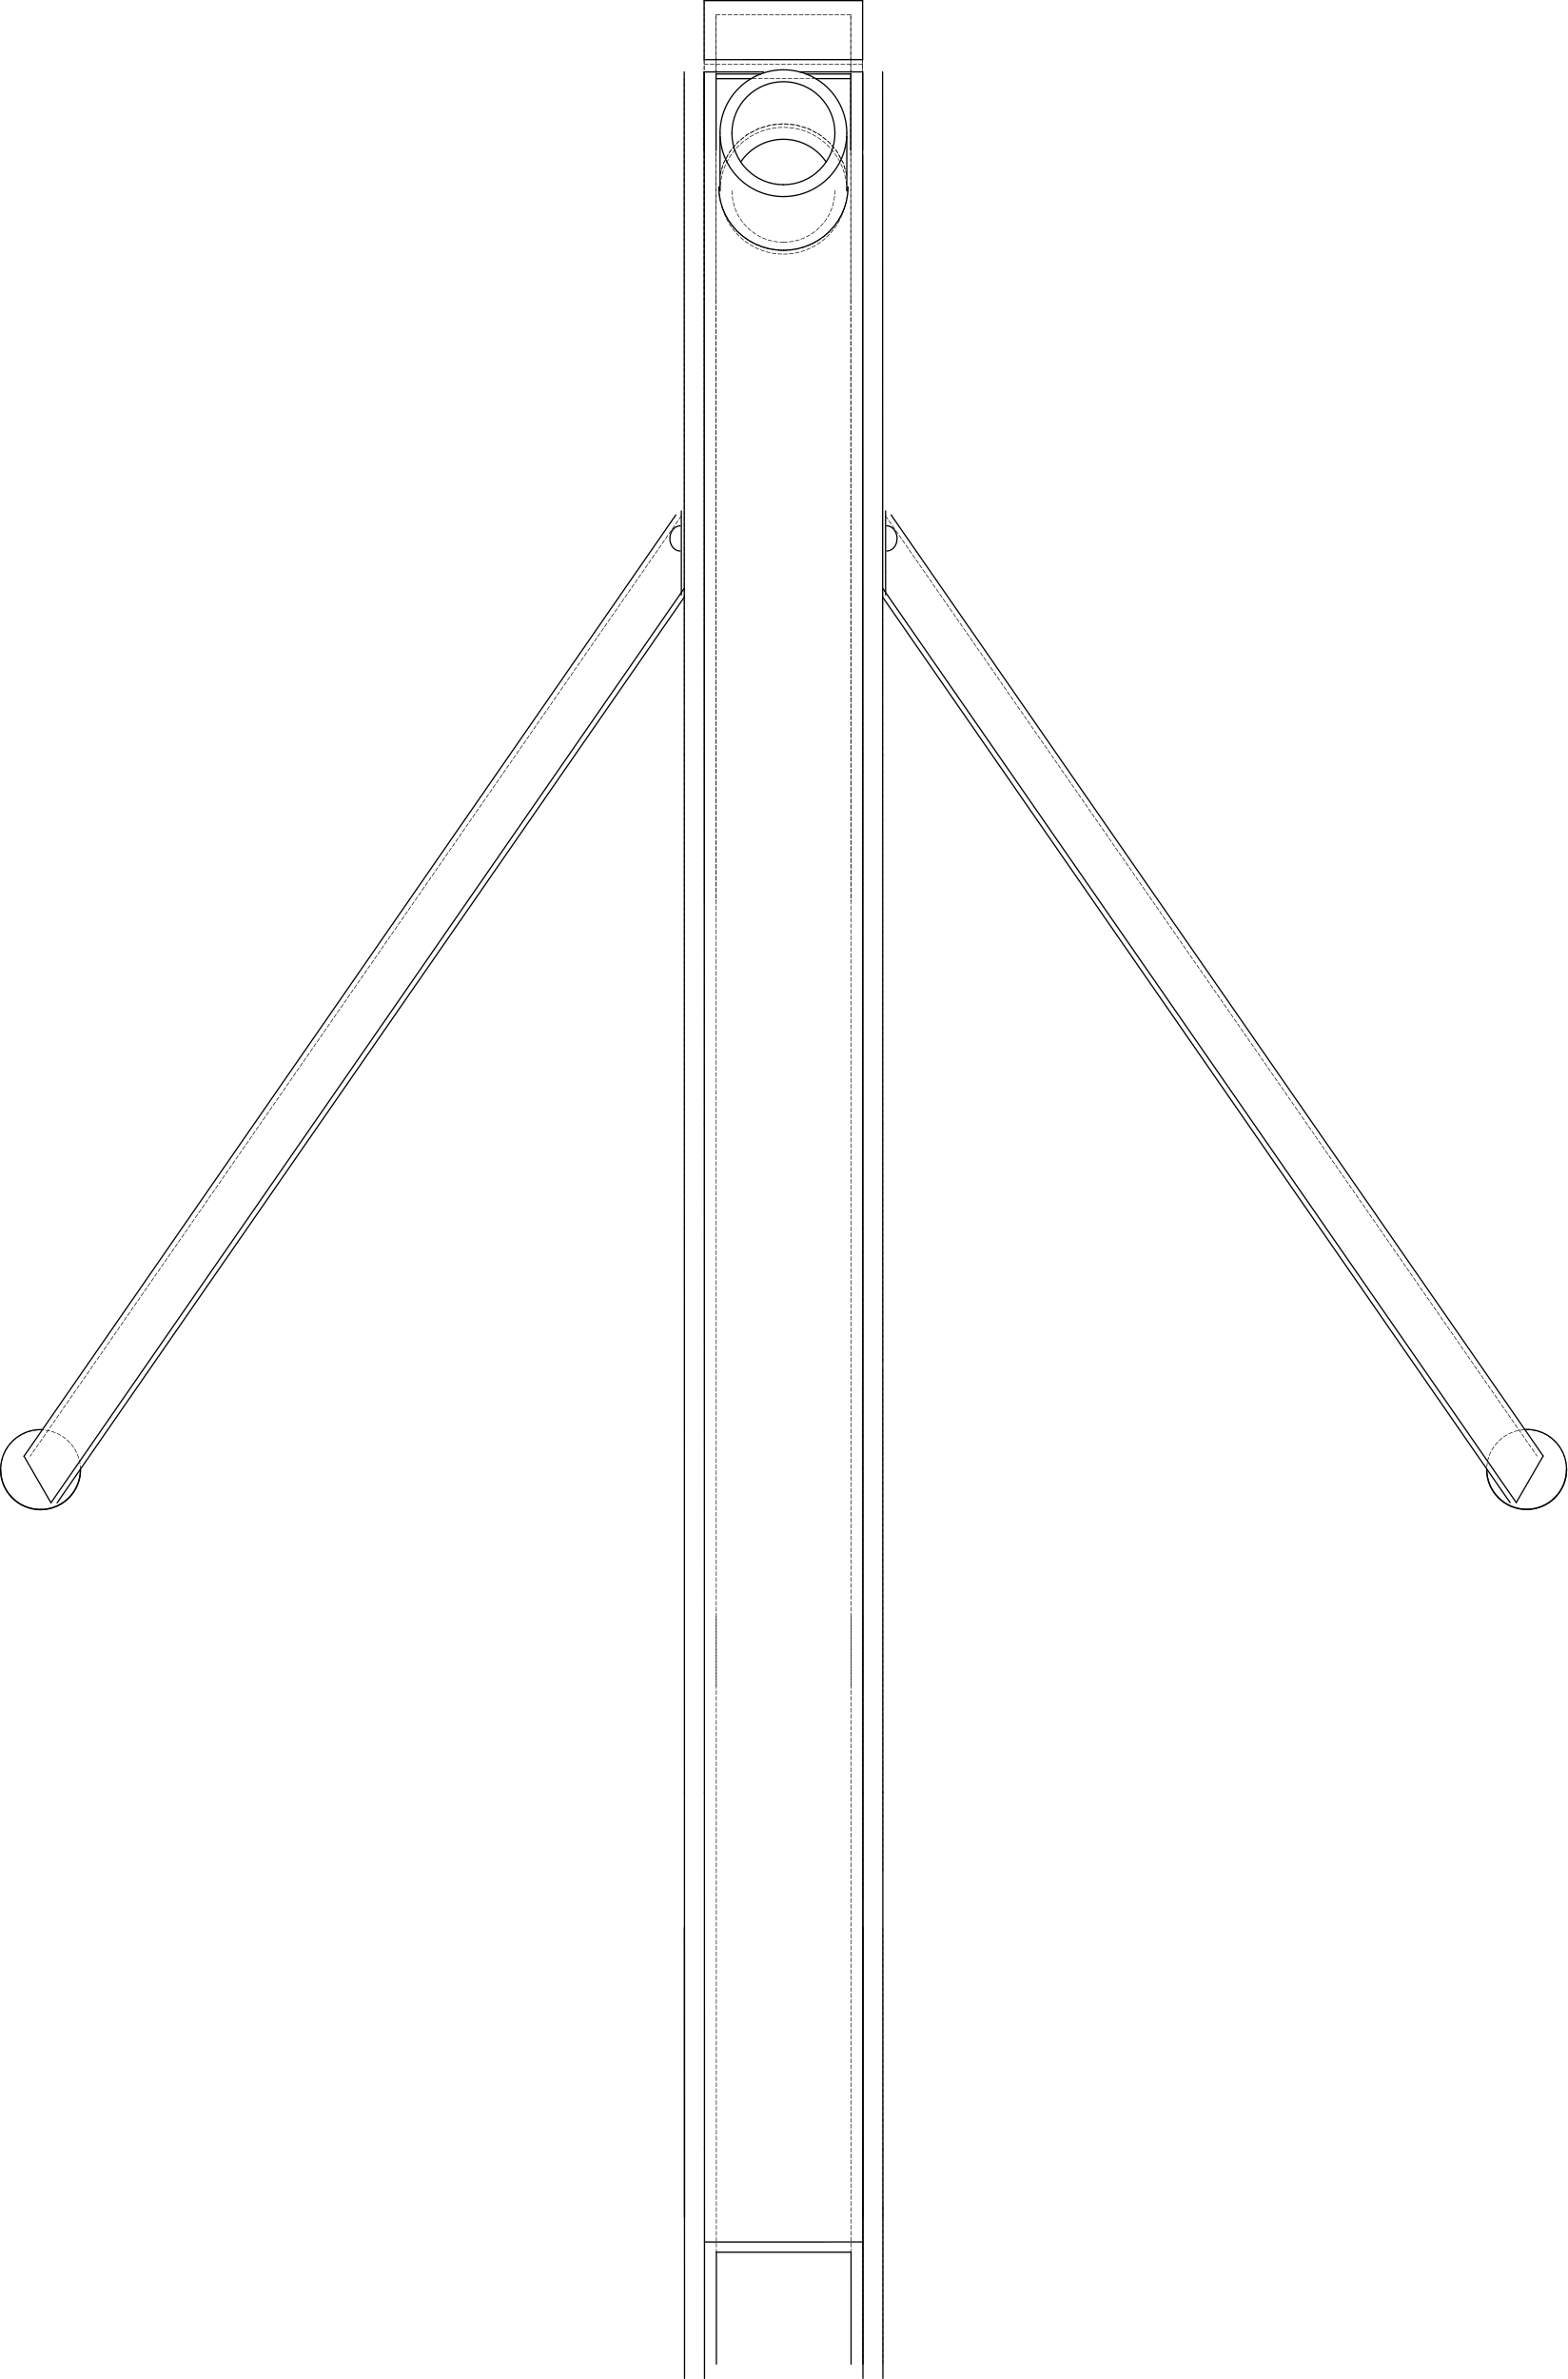
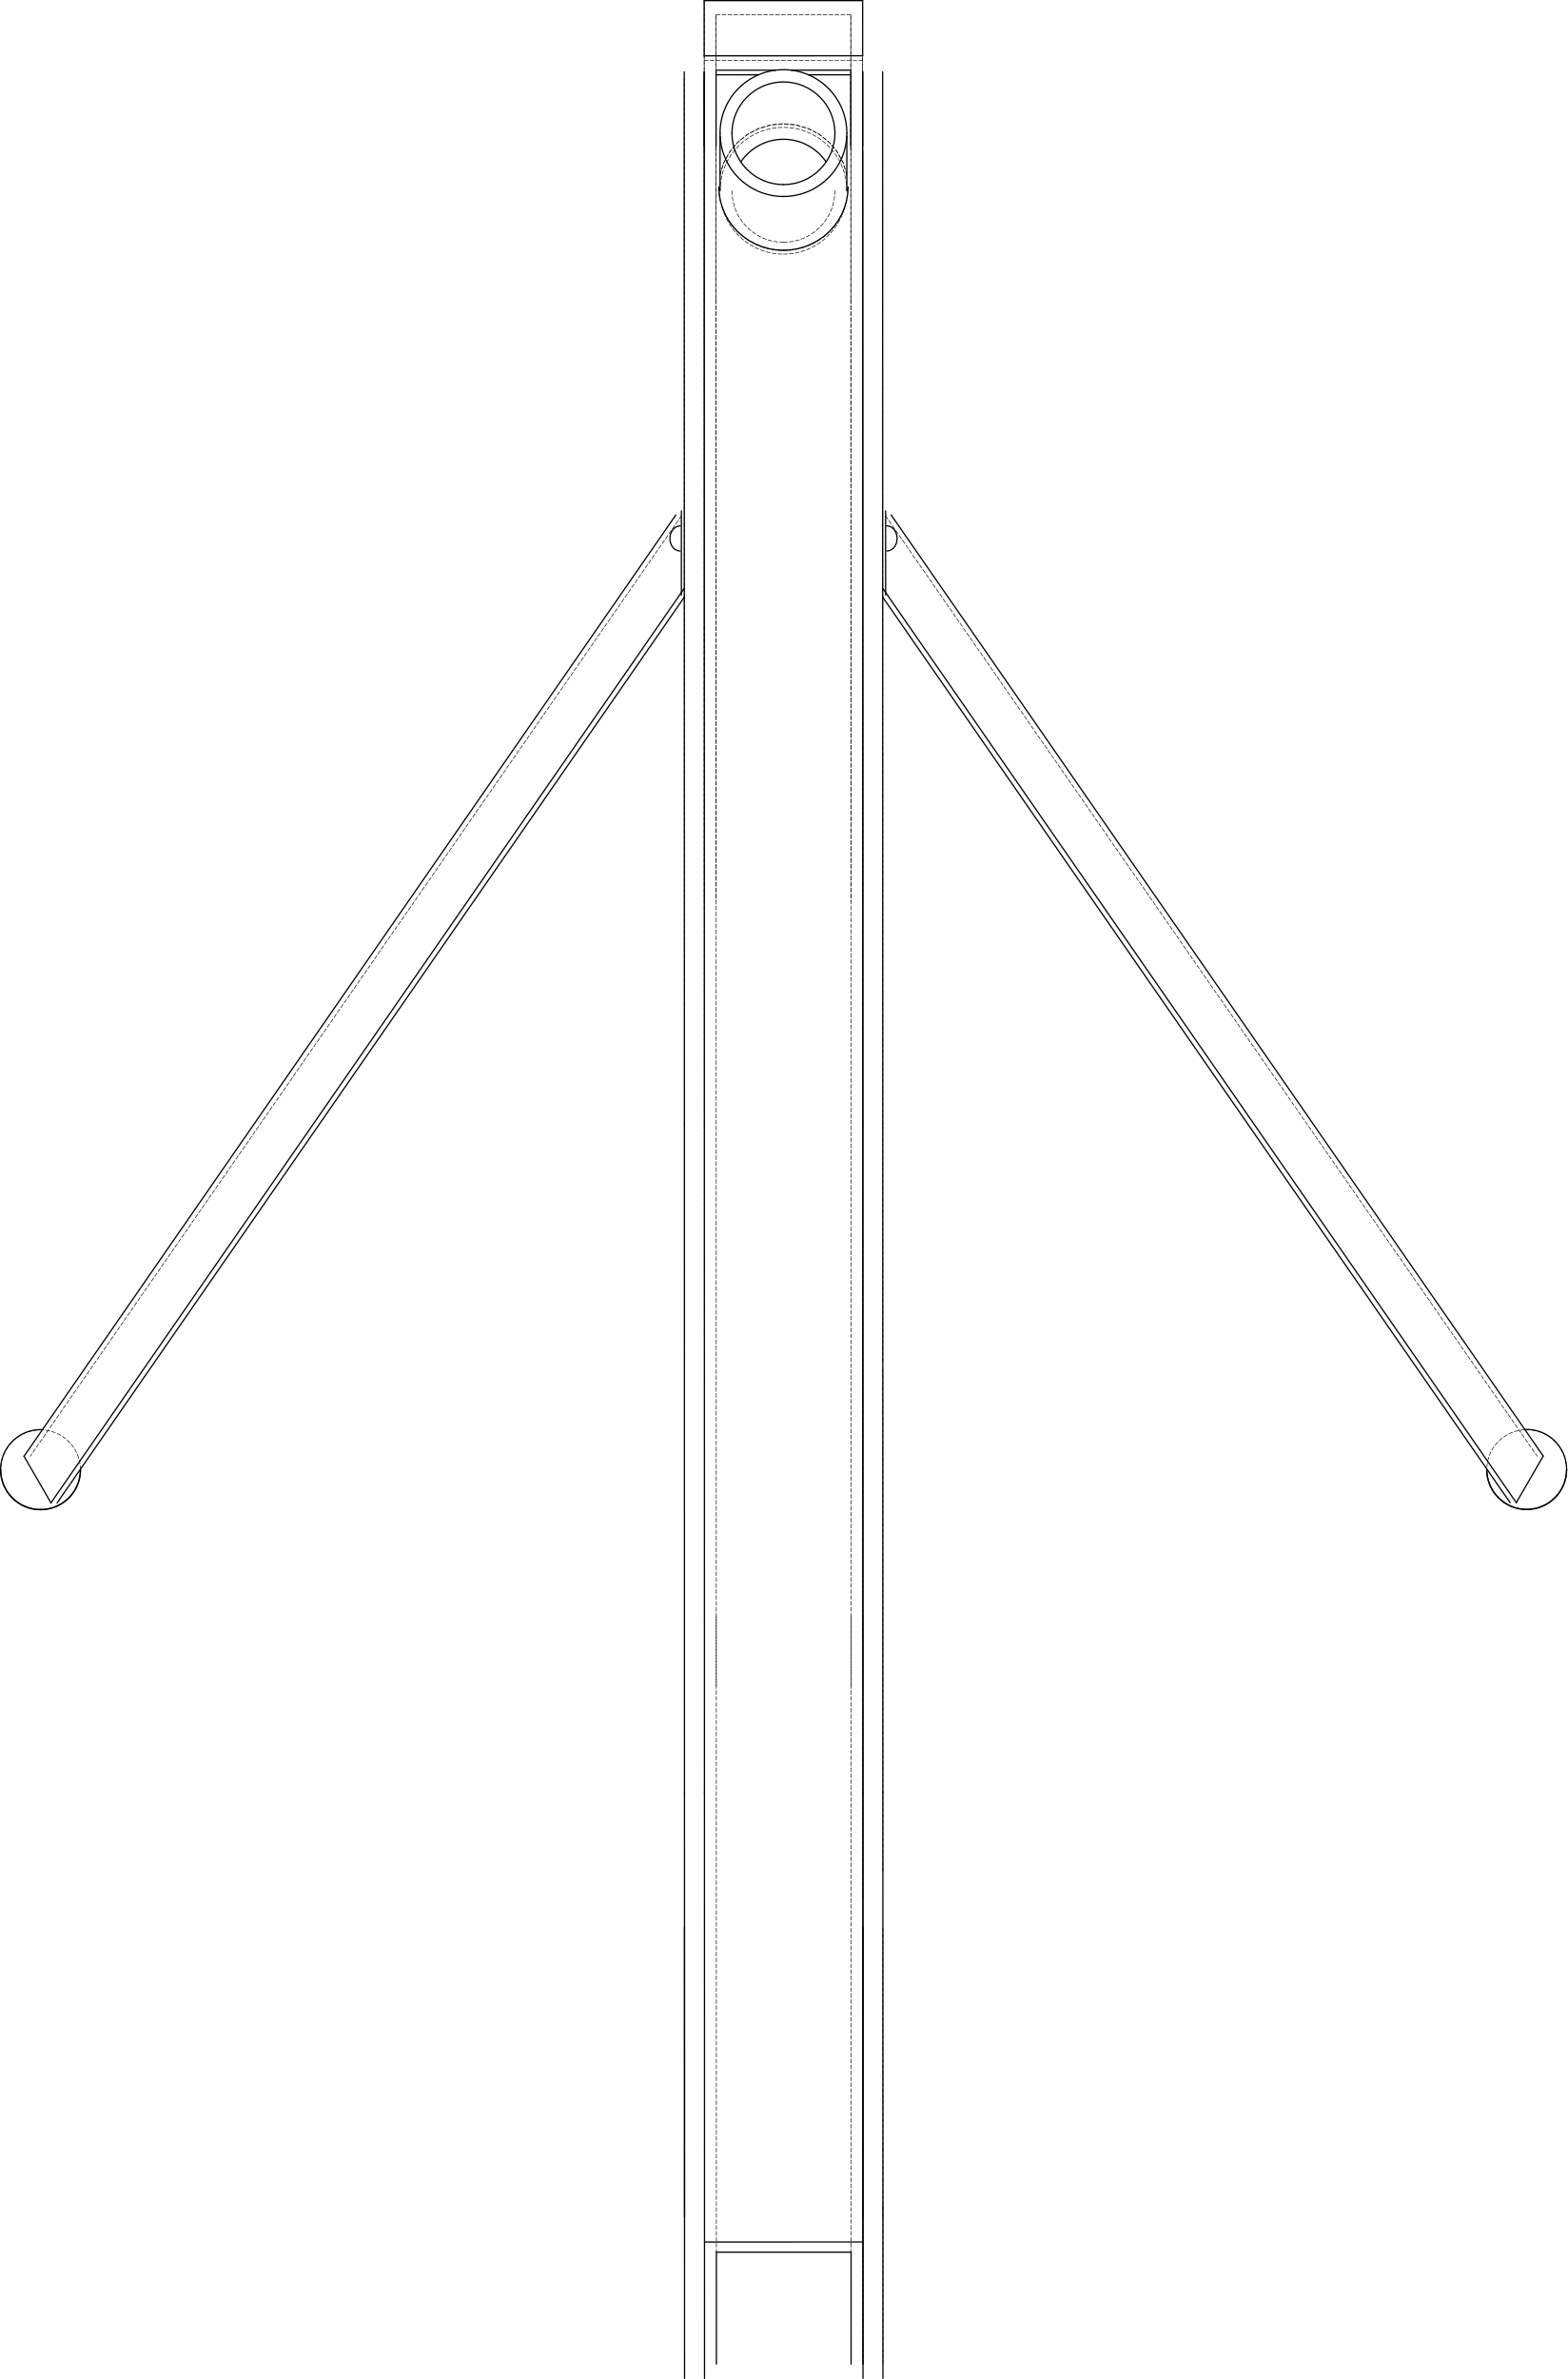
- <svg xmlns="http://www.w3.org/2000/svg" width="628.006mm" height="953.169mm" viewBox="-313.989 -334.298 628.006 953.169" version="1.1">
+ <svg xmlns="http://www.w3.org/2000/svg" width="628.006mm" height="953.137mm" viewBox="-313.989 -334.035 628.006 953.137" version="1.1">
  <g transform="scale(1,-1)" stroke-linecap="round">
    <g fill="none" stroke="rgb(0,0,0)" stroke-width="0.5" id="visible">
-       <line x1="-31.816" y1="334.039" x2="-31.813" y2="310.395" />
-       <line x1="31.684" y1="334.048" x2="-31.816" y2="334.039" />
-       <line x1="31.684" y1="334.048" x2="31.687" y2="310.404" />
-       <line x1="31.692" y1="272.289" x2="31.809" y2="-563.983" />
-       <line x1="31.809" y1="-563.983" x2="-31.691" y2="-563.991" />
-       <path d="M -0.052,234.029 L -2.952,234.188 L -5.816,234.664 L -8.607,235.452 L -11.291,236.54 L -13.834,237.917 L -16.203,239.563 L -18.369,241.459 L -20.304,243.581 L -21.985,245.902 L -23.39,248.393 L -24.502,251.022 L -25.306,253.756 L -25.793,256.562 L -25.956,259.403" />
-       <path d="M 25.844,259.403 L 25.681,256.563 L 25.195,253.757 L 24.391,251.023 L 23.28,248.395 L 21.875,245.904 L 20.195,243.584 L 18.26,241.462 L 16.094,239.566 L 13.726,237.919 L 11.184,236.543 L 8.501,235.453 L 5.71,234.665 L 2.847,234.188 L -0.052,234.029" />
-       <line x1="27.053" y1="-612.889" x2="27.047" y2="-568.054" />
-       <line x1="-26.928" y1="-568.061" x2="27.047" y2="-568.054" />
-       <line x1="-26.922" y1="-612.896" x2="-26.928" y2="-568.061" />
-       <line x1="31.815" y1="-612.888" x2="31.809" y2="-563.983" />
-       <path d="M -0.052,255.539 A 25.4,25.398 9.610874295865492e-19 0,1 25.344,280.937" />
-       <path d="M 25.344,280.937 A 25.4,25.398 9.610874295865492e-19 1,1 -25.456,280.937" />
-       <path d="M -25.456,280.937 A 25.4,25.398 9.610874295865492e-19 0,1 -0.052,255.539" />
-       <path d="M -0.053,260.301 A 20.637,20.636 9.610874295865492e-19 0,1 20.582,280.937" />
-       <path d="M 20.582,280.937 A 20.637,20.636 9.610874295865492e-19 1,1 -20.693,280.937" />
-       <path d="M -20.693,280.937 A 20.637,20.636 9.610874295865492e-19 0,1 -0.053,260.301" />
-       <path d="M 17.056,269.4 A 20.637,20.636 9.610874295865492e-19 0,1 -17.167,269.4" />
-       <path d="M -31.809,305.477 C -31.803,261.603 -31.787,142.83 -31.772,31.628" />
-       <path d="M -39.809,305.476 C -39.803,261.602 -39.787,142.829 -39.772,31.627" />
-       <path d="M -39.772,31.627 C -39.757,-79.575 -39.754,-102.538 -39.752,-116.031" />
-       <path d="M -39.752,-116.031 C -39.75,-129.524 -39.747,-156.25 -39.74,-203.85 C -39.734,-251.45 -39.723,-329.643 -39.716,-383.89" />
-       <path d="M -39.716,-383.89 C -39.708,-438.138 -39.703,-480.869 -39.696,-526.558" />
-       <path d="M -39.696,-526.558 C -39.691,-565.21 -39.684,-618.621 -39.684,-618.621" />
-       <path d="M -39.693,-554.078 C -39.693,-554.078 -39.693,-548.124 -39.695,-538.895 C -39.697,-524.857 -39.704,-468.134 -39.709,-438.024" />
-       <path d="M -31.696,-526.557 C -31.691,-565.209 -31.684,-618.62 -31.684,-618.62" />
-       <path d="M -31.716,-383.889 C -31.708,-438.137 -31.703,-480.868 -31.696,-526.557" />
-       <path d="M -31.752,-116.029 C -31.75,-129.522 -31.747,-156.249 -31.74,-203.849 C -31.734,-251.449 -31.723,-329.642 -31.716,-383.889" />
-       <path d="M -31.772,31.628 C -31.757,-79.574 -31.754,-102.536 -31.752,-116.029" />
-       <path d="M 39.691,305.487 C 39.697,261.613 39.713,142.839 39.728,31.638" />
-       <path d="M 31.691,305.486 C 31.697,261.612 31.713,142.838 31.728,31.637" />
-       <path d="M 31.728,31.637 C 31.743,-79.565 31.746,-102.528 31.748,-116.021" />
-       <path d="M 31.748,-116.021 C 31.75,-129.514 31.753,-156.241 31.76,-203.84 C 31.766,-251.44 31.777,-329.633 31.784,-383.88" />
-       <path d="M 31.784,-383.88 C 31.792,-438.128 31.797,-480.86 31.804,-526.548" />
-       <path d="M 31.804,-526.548 C 31.809,-565.2 31.816,-618.611 31.816,-618.611" />
-       <path d="M 31.807,-554.068 C 31.807,-554.068 31.807,-548.114 31.805,-538.885 C 31.803,-524.847 31.796,-468.125 31.791,-438.014" />
-       <path d="M 39.804,-526.547 C 39.809,-565.199 39.816,-618.61 39.816,-618.61" />
-       <path d="M 39.784,-383.879 C 39.792,-438.127 39.797,-480.859 39.804,-526.547" />
-       <path d="M 39.748,-116.02 C 39.75,-129.513 39.753,-156.24 39.76,-203.839 C 39.766,-251.439 39.777,-329.632 39.784,-383.879" />
-       <path d="M 39.728,31.638 C 39.743,-79.564 39.746,-102.527 39.748,-116.02" />
-       <line x1="43.109" y1="127.976" x2="304.395" y2="-249.066" />
-       <path d="M 40.89,107.61 A 11.0,1.8927092789307454e-05 90.008 0,1 40.887,129.587" />
-       <line x1="39.72" y1="95.049" x2="291.141" y2="-267.758" />
-       <line x1="304.395" y1="-249.066" x2="293.597" y2="-267.733" />
-       <path d="M 41.3,123.637 L 42.222,123.511 L 43.1,123.137 L 43.891,122.536 L 44.554,121.736 L 45.057,120.779 L 45.374,119.711 L 45.49,118.588 L 45.398,117.464 L 45.103,116.396 L 44.62,115.439 L 43.974,114.639 L 43.196,114.037 L 42.325,113.664 L 41.406,113.537" />
-       <line x1="39.719" y1="98.62" x2="293.597" y2="-267.733" />
-       <line x1="-43.184" y1="127.964" x2="-304.368" y2="-249.149" />
-       <path d="M -40.96,107.599 A 11.001,1.8928074513142634e-05 90.008 0,1 -40.963,129.576" />
-       <path d="M -41.374,123.626 L -42.296,123.499 L -43.174,123.125 L -43.965,122.524 L -44.628,121.724 L -45.13,120.766 L -45.447,119.699 L -45.562,118.575 L -45.47,117.452 L -45.175,116.384 L -44.692,115.427 L -44.045,114.627 L -43.267,114.026 L -42.397,113.652 L -41.477,113.526" />
-       <line x1="-39.781" y1="98.617" x2="-293.565" y2="-267.813" />
-       <line x1="-304.368" y1="-249.149" x2="-293.565" y2="-267.813" />
-       <line x1="-39.781" y1="95.046" x2="-291.109" y2="-267.838" />
-       <path d="M 297.769,-270.398 A 16.0,15.999 9.610874295865492e-19 0,1 313.767,-254.399" />
-       <path d="M 313.767,-254.399 A 16.0,15.999 9.610874295865492e-19 0,1 297.015,-238.418" />
-       <path d="M 281.767,-254.399 A 16.0,15.999 9.610874295865492e-19 0,1 297.769,-270.398" />
-       <path d="M 297.769,-270.499 A 16.0,15.999 9.610874295865492e-19 0,1 313.767,-254.5" />
-       <path d="M 281.767,-254.5 A 16.0,15.999 9.610874295865492e-19 0,1 297.769,-270.499" />
-       <path d="M -297.737,-270.479 A 16.0,15.999 9.610874295865492e-19 0,1 -281.739,-254.48" />
-       <path d="M -296.992,-238.499 A 16.0,15.999 9.610874295865492e-19 0,1 -313.739,-254.48" />
-       <path d="M -313.739,-254.48 A 16.0,15.999 9.610874295865492e-19 0,1 -297.737,-270.479" />
-       <path d="M -297.737,-270.58 A 16.0,15.999 9.610874295865492e-19 0,1 -281.739,-254.581" />
-       <path d="M -313.739,-254.581 A 16.0,15.999 9.610874295865492e-19 0,1 -297.737,-270.58" />
-       <line x1="-31.81" y1="310.395" x2="31.69" y2="310.404" />
-       <path d="M -31.805,274.183 C -31.806,280.144 -31.807,285.958 -31.807,291.53 C -31.808,296.41 -31.809,301.11 -31.809,305.477" />
-       <line x1="6.47" y1="305.482" x2="31.691" y2="305.486" />
-       <line x1="-8.059" y1="305.48" x2="-31.809" y2="305.477" />
-       <path d="M 31.695,274.191 C 31.694,280.153 31.693,285.967 31.693,291.539 C 31.692,296.419 31.691,301.119 31.691,305.486" />
-       <line x1="26.931" y1="302.794" x2="12.884" y2="302.792" />
-       <line x1="-13.002" y1="302.788" x2="-27.049" y2="302.786" />
-       <path d="M -27.049,304.647 L -9.155,304.649" />
-       <path d="M -27.045,274.183 C -27.046,279.962 -27.047,285.601 -27.047,291.016 C -27.048,295.773 -27.049,300.361 -27.049,304.647" />
-       <path d="M 26.931,304.654 L 9.037,304.652" />
-       <path d="M 26.935,274.191 C 26.934,279.969 26.933,285.608 26.933,291.024 C 26.932,295.78 26.931,300.368 26.931,304.654" />
-       <line x1="25.344" y1="257.864" x2="25.344" y2="279.621" />
-       <line x1="-25.456" y1="257.864" x2="-25.456" y2="279.621" />
+       <line x1="-31.816" y1="333.776" x2="-31.813" y2="311.671" />
+       <line x1="31.684" y1="333.785" x2="-31.816" y2="333.776" />
+       <line x1="31.684" y1="333.785" x2="31.687" y2="311.68" />
+       <line x1="31.692" y1="273.55" x2="31.809" y2="-564.214" />
+       <line x1="31.809" y1="-564.214" x2="-31.691" y2="-564.222" />
+       <path d="M -0.052,233.769 L -2.952,233.928 L -5.816,234.404 L -8.607,235.192 L -11.291,236.281 L -13.833,237.657 L -16.202,239.303 L -18.368,241.199 L -20.304,243.321 L -21.985,245.642 L -23.39,248.132 L -24.502,250.761 L -25.306,253.496 L -25.793,256.301 L -25.956,259.143" />
+       <path d="M 25.844,259.143 L 25.682,256.302 L 25.195,253.497 L 24.391,250.763 L 23.28,248.134 L 21.875,245.644 L 20.195,243.324 L 18.26,241.202 L 16.094,239.306 L 13.726,237.659 L 11.184,236.283 L 8.501,235.194 L 5.711,234.406 L 2.847,233.929 L -0.052,233.769" />
+       <line x1="27.053" y1="-613.12" x2="27.047" y2="-568.285" />
+       <line x1="-26.928" y1="-568.292" x2="27.047" y2="-568.285" />
+       <line x1="-26.922" y1="-613.128" x2="-26.928" y2="-568.292" />
+       <line x1="31.815" y1="-613.12" x2="31.809" y2="-564.214" />
+       <path d="M -0.052,255.316 A 25.4,25.398 -9.59420537054446e-19 0,1 25.344,280.714" />
+       <path d="M 25.344,280.714 A 25.4,25.398 -9.59420537054446e-19 0,1 -25.456,280.714" />
+       <path d="M -25.456,280.714 A 25.4,25.398 -9.59420537054446e-19 0,1 -0.052,255.316" />
+       <path d="M -0.053,260.078 A 20.637,20.636 -9.59420537054446e-19 0,1 20.582,280.714" />
+       <path d="M 20.582,280.714 A 20.638,20.636 -9.59420537054446e-19 0,1 -20.693,280.714" />
+       <path d="M -20.693,280.714 A 20.637,20.636 -9.59420537054446e-19 0,1 -0.053,260.078" />
+       <path d="M 17.042,269.157 A 20.637,20.636 -9.59420537054446e-19 0,1 -17.153,269.157" />
+       <path d="M -31.809,305.252 C -31.803,261.38 -31.787,142.607 -31.772,31.406" />
+       <path d="M -39.809,305.251 C -39.803,261.379 -39.787,142.606 -39.772,31.404" />
+       <path d="M -39.772,31.404 C -39.757,-79.798 -39.754,-102.764 -39.752,-116.258" />
+       <path d="M -39.752,-116.258 C -39.75,-129.752 -39.747,-156.48 -39.74,-204.081 C -39.734,-251.682 -39.723,-329.876 -39.716,-384.122" />
+       <path d="M -39.716,-384.122 C -39.709,-438.37 -39.703,-481.1 -39.696,-526.788" />
+       <path d="M -39.696,-526.788 C -39.691,-565.44 -39.684,-618.852 -39.684,-618.852" />
+       <path d="M -39.693,-554.309 C -39.693,-554.309 -39.694,-548.355 -39.695,-539.126 C -39.697,-525.088 -39.705,-468.367 -39.709,-438.257" />
+       <path d="M -31.696,-526.787 C -31.691,-565.439 -31.684,-618.851 -31.684,-618.851" />
+       <path d="M -31.716,-384.121 C -31.709,-438.369 -31.703,-481.099 -31.696,-526.787" />
+       <path d="M -31.752,-116.257 C -31.75,-129.751 -31.747,-156.479 -31.74,-204.08 C -31.734,-251.681 -31.723,-329.875 -31.716,-384.121" />
+       <path d="M -31.772,31.406 C -31.757,-79.797 -31.754,-102.763 -31.752,-116.257" />
+       <path d="M 39.691,305.262 C 39.697,261.389 39.713,142.617 39.728,31.415" />
+       <path d="M 31.691,305.261 C 31.697,261.388 31.713,142.616 31.728,31.414" />
+       <path d="M 31.728,31.414 C 31.743,-79.788 31.746,-102.755 31.748,-116.248" />
+       <path d="M 31.748,-116.248 C 31.75,-129.742 31.753,-156.471 31.76,-204.072 C 31.766,-251.673 31.777,-329.866 31.784,-384.112" />
+       <path d="M 31.784,-384.112 C 31.791,-438.36 31.797,-481.09 31.804,-526.778" />
+       <path d="M 31.804,-526.778 C 31.809,-565.43 31.816,-618.843 31.816,-618.843" />
+       <path d="M 31.807,-554.299 C 31.807,-554.299 31.806,-548.345 31.805,-539.116 C 31.803,-525.078 31.795,-468.357 31.791,-438.247" />
+       <path d="M 39.804,-526.777 C 39.809,-565.429 39.816,-618.841 39.816,-618.841" />
+       <path d="M 39.784,-384.111 C 39.791,-438.359 39.797,-481.089 39.804,-526.777" />
+       <path d="M 39.748,-116.247 C 39.75,-129.741 39.753,-156.469 39.76,-204.071 C 39.766,-251.672 39.777,-329.865 39.784,-384.111" />
+       <path d="M 39.728,31.415 C 39.743,-79.787 39.746,-102.754 39.748,-116.247" />
+       <line x1="43.109" y1="127.72" x2="304.394" y2="-249.329" />
+       <path d="M 40.89,107.354 A 11.0,1.8911058868413215e-05 90.008 0,1 40.887,129.331" />
+       <line x1="39.72" y1="94.793" x2="291.141" y2="-268.021" />
+       <line x1="304.394" y1="-249.329" x2="293.597" y2="-267.996" />
+       <path d="M 41.3,123.381 L 42.222,123.254 L 43.1,122.881 L 43.891,122.28 L 44.554,121.48 L 45.057,120.523 L 45.374,119.455 L 45.49,118.331 L 45.398,117.208 L 45.103,116.14 L 44.62,115.183 L 43.974,114.383 L 43.196,113.781 L 42.326,113.408 L 41.406,113.281" />
+       <line x1="39.719" y1="98.364" x2="293.597" y2="-267.996" />
+       <line x1="-43.184" y1="127.708" x2="-304.368" y2="-249.412" />
+       <path d="M -40.96,107.342 A 11.0,1.8911058868413215e-05 90.008 0,1 -40.963,129.32" />
+       <path d="M -41.374,123.37 L -42.296,123.243 L -43.174,122.869 L -43.964,122.268 L -44.628,121.468 L -45.13,120.51 L -45.447,119.443 L -45.562,118.319 L -45.47,117.195 L -45.175,116.128 L -44.692,115.171 L -44.045,114.371 L -43.267,113.77 L -42.397,113.396 L -41.477,113.27" />
+       <line x1="-39.781" y1="98.361" x2="-293.565" y2="-268.075" />
+       <line x1="-304.368" y1="-249.412" x2="-293.565" y2="-268.075" />
+       <line x1="-39.781" y1="94.789" x2="-291.109" y2="-268.1" />
+       <path d="M 297.769,-270.661 A 16.0,15.999 -9.59420537054446e-19 0,1 313.767,-254.662" />
+       <path d="M 313.767,-254.662 A 16.0,15.999 -9.59420537054446e-19 0,1 297.016,-238.681" />
+       <path d="M 281.767,-254.662 A 16.0,15.999 -9.59420537054446e-19 0,1 297.769,-270.661" />
+       <path d="M 297.769,-270.762 A 16.0,15.999 -9.59420537054446e-19 0,1 313.767,-254.763" />
+       <path d="M 281.767,-254.763 A 16.0,15.999 -9.59420537054446e-19 0,1 297.769,-270.762" />
+       <path d="M -297.737,-270.742 A 16.0,15.999 -9.59420537054446e-19 0,1 -281.739,-254.743" />
+       <path d="M -296.992,-238.762 A 16.0,15.999 -9.59420537054446e-19 0,1 -313.739,-254.743" />
+       <path d="M -313.739,-254.743 A 16.0,15.999 -9.59420537054446e-19 0,1 -297.737,-270.742" />
+       <path d="M -297.737,-270.843 A 16.0,15.999 -9.59420537054446e-19 0,1 -281.739,-254.844" />
+       <path d="M -313.739,-254.844 A 16.0,15.999 -9.59420537054446e-19 0,1 -297.737,-270.843" />
+       <line x1="-31.81" y1="311.671" x2="31.69" y2="311.68" />
+       <path d="M -31.805,275.447 C -31.806,281.069 -31.807,286.554 -31.807,291.817 C -31.808,296.513 -31.809,301.039 -31.809,305.252" />
+       <line x1="26.931" y1="305.919" x2="3.089" y2="305.916" />
+       <line x1="-3.207" y1="305.915" x2="-27.049" y2="305.912" />
+       <path d="M 31.695,275.456 C 31.694,281.078 31.693,286.562 31.693,291.825 C 31.692,296.522 31.691,301.047 31.691,305.261" />
+       <line x1="26.931" y1="304.066" x2="9.936" y2="304.064" />
+       <line x1="-10.054" y1="304.061" x2="-27.049" y2="304.059" />
+       <path d="M -27.045,275.448 C -27.046,281.07 -27.047,286.554 -27.047,291.817 C -27.048,296.514 -27.049,301.039 -27.049,305.253" />
+       <path d="M 26.935,275.455 C 26.934,281.077 26.933,286.562 26.933,291.825 C 26.932,296.521 26.931,301.047 26.931,305.26" />
+       <line x1="25.344" y1="257.601" x2="25.344" y2="279.396" />
+       <line x1="-25.456" y1="257.601" x2="-25.456" y2="279.396" />
    </g>
    <g fill="none" stroke="rgb(0,0,0)" stroke-width="0.25" id="hidden" stroke-dasharray="1.587 0.794">
-       <line x1="-31.816" y1="334.039" x2="-31.8" y2="214.244" />
-       <line x1="-31.813" y1="310.395" x2="-31.691" y2="-563.991" />
-       <line x1="-31.8" y1="214.244" x2="-31.766" y2="-26.683" />
-       <line x1="-31.691" y1="-563.991" x2="-31.685" y2="-612.897" />
-       <line x1="-31.723" y1="-341.085" x2="-31.726" y2="-313.364" />
-       <line x1="31.7" y1="214.252" x2="31.684" y2="334.048" />
-       <line x1="26.938" y1="214.252" x2="26.922" y2="328.432" />
-       <line x1="-27.053" y1="328.425" x2="26.922" y2="328.432" />
-       <line x1="-27.037" y1="214.244" x2="-27.053" y2="328.425" />
-       <line x1="31.687" y1="310.404" x2="31.692" y2="272.289" />
-       <path d="M -25.456,264.365 L -23.98,269.123 L -21.586,273.508 L -18.365,277.351 L -14.441,280.504 L -9.964,282.848 L -5.107,284.291 L -0.056,284.778 L 4.995,284.291 L 9.853,282.848 L 14.329,280.504 L 18.253,277.351 L 21.475,273.508 L 23.869,269.123 L 25.344,264.365" />
-       <line x1="-27.037" y1="214.244" x2="-27.004" y2="-26.682" />
-       <line x1="-26.964" y1="-313.364" x2="-26.96" y2="-341.084" />
-       <line x1="31.7" y1="214.252" x2="31.734" y2="-26.674" />
-       <line x1="31.774" y1="-313.356" x2="31.777" y2="-341.076" />
-       <line x1="26.938" y1="214.252" x2="26.971" y2="-26.675" />
-       <line x1="26.922" y1="328.432" x2="27.047" y2="-568.054" />
-       <line x1="27.011" y1="-313.356" x2="27.015" y2="-341.077" />
-       <line x1="-27.053" y1="328.425" x2="-26.928" y2="-568.061" />
-       <path d="M -0.052,233.915 L 2.847,234.075 L 5.71,234.552 L 8.501,235.34 L 11.184,236.429 L 13.726,237.806 L 16.094,239.452 L 18.26,241.348 L 20.195,243.47 L 21.875,245.791 L 23.28,248.281 L 24.391,250.91 L 25.195,253.644 L 25.681,256.449 L 25.844,259.29" />
-       <path d="M 25.344,264.252 L 23.869,269.01 L 21.475,273.394 L 18.253,277.237 L 14.329,280.391 L 9.853,282.734 L 4.995,284.177 L -0.056,284.664 L -5.107,284.177 L -9.964,282.734 L -14.441,280.391 L -18.365,277.237 L -21.586,273.394 L -23.98,269.01 L -25.456,264.252" />
-       <path d="M -25.956,259.29 L -25.793,256.448 L -25.306,253.643 L -24.502,250.908 L -23.39,248.279 L -21.985,245.789 L -20.304,243.468 L -18.369,241.346 L -16.203,239.45 L -13.834,237.803 L -11.291,236.427 L -8.607,235.338 L -5.816,234.551 L -2.952,234.074 L -0.052,233.915" />
-       <path d="M -0.052,232.466 A 25.4,25.398 9.610874295865492e-19 0,1 24.457,251.211" />
-       <path d="M 25.344,257.864 A 25.4,25.398 9.610874295865492e-19 1,1 -25.456,257.864" />
-       <path d="M -24.569,251.211 A 25.4,25.398 9.610874295865492e-19 0,1 -0.052,232.466" />
-       <path d="M -0.053,237.228 A 20.637,20.636 9.610874295865492e-19 0,1 20.582,257.864" />
-       <path d="M -20.693,257.864 A 20.637,20.636 9.610874295865492e-19 0,1 -0.053,237.228" />
-       <path d="M -39.779,82.776 C -39.793,188.832 -39.803,254.668 -39.809,302.626" />
-       <line x1="-39.685" y1="-612.898" x2="-39.693" y2="-548.848" />
-       <path d="M -39.709,-438.024 C -39.713,-407.914 -39.726,-313.807 -39.735,-246.732" />
-       <path d="M -39.735,-246.732 C -39.744,-179.659 -39.751,-127.628 -39.754,-104.379" />
-       <path d="M -39.754,-104.379 C -39.758,-70.348 -39.763,-32.757 -39.775,49.739" />
-       <path d="M -39.775,52.059 C -39.776,61.674 -39.778,71.892 -39.779,82.776" />
-       <path d="M -31.754,-104.378 C -31.759,-66.103 -31.765,-23.325 -31.779,82.777" />
-       <path d="M -31.735,-246.731 C -31.744,-179.658 -31.751,-127.627 -31.754,-104.378" />
-       <path d="M -31.709,-438.023 C -31.713,-407.913 -31.726,-313.806 -31.735,-246.731" />
-       <path d="M -31.693,-554.077 C -31.693,-554.077 -31.693,-548.122 -31.695,-538.894 C -31.697,-524.856 -31.704,-468.133 -31.709,-438.023" />
-       <line x1="-31.685" y1="-612.897" x2="-31.693" y2="-548.847" />
-       <path d="M -31.779,82.777 C -31.793,188.833 -31.803,254.669 -31.809,302.627" />
-       <path d="M 31.721,82.786 C 31.707,188.842 31.697,254.678 31.691,302.636" />
-       <line x1="31.815" y1="-612.888" x2="31.807" y2="-548.838" />
-       <path d="M 31.79,-426.183 C 31.785,-387.962 31.773,-306.579 31.765,-246.723" />
-       <path d="M 31.765,-246.723 C 31.756,-179.649 31.749,-127.618 31.746,-104.369" />
-       <path d="M 31.746,-104.369 C 31.741,-66.094 31.735,-23.316 31.721,82.786" />
-       <path d="M 39.746,-104.368 C 39.742,-70.073 39.737,-32.163 39.725,51.676" />
-       <path d="M 39.725,55.129 C 39.724,63.845 39.722,73.049 39.721,82.787" />
-       <path d="M 39.765,-246.722 C 39.764,-235.226 39.762,-224.172 39.761,-213.629" />
-       <path d="M 39.76,-211.346 C 39.754,-161.493 39.749,-123.344 39.746,-104.368" />
-       <path d="M 39.788,-415.5 C 39.783,-374.234 39.773,-301.472 39.765,-246.722" />
-       <path d="M 39.807,-554.067 C 39.807,-554.067 39.807,-548.113 39.805,-538.884 C 39.803,-524.846 39.796,-468.124 39.791,-438.013" />
-       <line x1="39.815" y1="-612.887" x2="39.807" y2="-548.837" />
-       <path d="M 39.721,82.787 C 39.707,188.843 39.697,254.679 39.691,302.637" />
-       <line x1="40.888" y1="127.612" x2="301.938" y2="-249.092" />
-       <line x1="-40.962" y1="127.601" x2="-301.912" y2="-249.174" />
-       <path d="M 313.767,-254.5 A 16.0,15.999 9.610874295865492e-19 1,1 281.767,-254.5" />
-       <path d="M -281.739,-254.581 A 16.0,15.999 9.610874295865492e-19 1,1 -313.739,-254.581" />
-       <line x1="-31.81" y1="308.545" x2="31.69" y2="308.554" />
-       <path d="M -31.809,301.635 C -31.808,291.894 -31.806,282.175 -31.805,272.28" />
-       <path d="M 31.691,301.644 C 31.692,291.903 31.694,282.184 31.695,272.289" />
-       <line x1="12.884" y1="302.792" x2="-13.002" y2="302.788" />
-       <path d="M -27.049,301.636 C -27.048,291.895 -27.046,282.176 -27.045,272.281" />
-       <path d="M 26.931,301.643 C 26.932,291.902 26.934,282.183 26.935,272.288" />
+       <line x1="-31.816" y1="333.776" x2="-31.8" y2="213.98" />
+       <line x1="-31.813" y1="311.671" x2="-31.691" y2="-564.222" />
+       <line x1="-31.8" y1="213.98" x2="-31.766" y2="-26.938" />
+       <line x1="-31.691" y1="-564.222" x2="-31.685" y2="-613.128" />
+       <line x1="-31.723" y1="-341.327" x2="-31.726" y2="-313.608" />
+       <line x1="31.7" y1="213.989" x2="31.684" y2="333.785" />
+       <line x1="26.938" y1="213.988" x2="26.922" y2="328.169" />
+       <line x1="-27.053" y1="328.161" x2="26.922" y2="328.169" />
+       <line x1="-27.037" y1="213.981" x2="-27.053" y2="328.161" />
+       <line x1="31.687" y1="311.68" x2="31.692" y2="273.55" />
+       <path d="M -25.456,264.104 L -23.98,268.862 L -21.586,273.246 L -18.365,277.089 L -14.441,280.243 L -9.964,282.586 L -5.107,284.029 L -0.056,284.516 L 4.996,284.029 L 9.853,282.586 L 14.329,280.243 L 18.254,277.089 L 21.475,273.247 L 23.869,268.862 L 25.344,264.104" />
+       <line x1="-27.037" y1="213.981" x2="-27.004" y2="-26.937" />
+       <line x1="-26.964" y1="-313.607" x2="-26.96" y2="-341.326" />
+       <line x1="31.7" y1="213.989" x2="31.734" y2="-26.929" />
+       <line x1="31.774" y1="-313.599" x2="31.777" y2="-341.318" />
+       <line x1="26.938" y1="213.988" x2="26.971" y2="-26.93" />
+       <line x1="26.922" y1="328.169" x2="27.047" y2="-568.285" />
+       <line x1="27.011" y1="-313.6" x2="27.015" y2="-341.319" />
+       <line x1="-27.053" y1="328.161" x2="-26.928" y2="-568.292" />
+       <path d="M -0.052,233.655 L 2.847,233.815 L 5.711,234.292 L 8.501,235.08 L 11.184,236.169 L 13.726,237.546 L 16.094,239.192 L 18.26,241.088 L 20.195,243.21 L 21.875,245.53 L 23.28,248.021 L 24.391,250.649 L 25.195,253.383 L 25.682,256.188 L 25.844,259.029" />
+       <path d="M 25.344,263.991 L 23.869,268.748 L 21.475,273.133 L 18.254,276.976 L 14.329,280.129 L 9.853,282.473 L 4.996,283.916 L -0.056,284.403 L -5.107,283.916 L -9.964,282.473 L -14.441,280.129 L -18.365,276.976 L -21.586,273.133 L -23.98,268.748 L -25.456,263.991" />
+       <path d="M -25.956,259.029 L -25.793,256.188 L -25.306,253.382 L -24.502,250.648 L -23.39,248.019 L -21.985,245.528 L -20.304,243.207 L -18.368,241.086 L -16.202,239.19 L -13.833,237.543 L -11.291,236.167 L -8.607,235.078 L -5.816,234.291 L -2.952,233.814 L -0.052,233.655" />
+       <path d="M -0.052,232.203 A 25.4,25.398 -9.59420537054446e-19 0,1 24.461,250.961" />
+       <path d="M 25.344,257.601 A 25.4,25.398 -9.59420537054446e-19 0,1 -25.456,257.601" />
+       <path d="M -24.572,250.961 A 25.4,25.398 -9.59420537054446e-19 0,1 -0.052,232.203" />
+       <path d="M -0.053,236.965 A 20.637,20.636 -9.59420537054446e-19 0,1 20.582,257.601" />
+       <path d="M -20.693,257.601 A 20.637,20.636 -9.59420537054446e-19 0,1 -0.053,236.965" />
+       <path d="M -39.779,82.55 C -39.793,188.606 -39.802,254.441 -39.809,302.399" />
+       <line x1="-39.685" y1="-613.129" x2="-39.694" y2="-549.079" />
+       <path d="M -39.709,-438.257 C -39.713,-408.147 -39.726,-314.042 -39.735,-246.967" />
+       <path d="M -39.735,-246.967 C -39.744,-179.893 -39.751,-127.859 -39.754,-104.609" />
+       <path d="M -39.754,-104.609 C -39.758,-70.577 -39.763,-32.984 -39.774,49.513" />
+       <path d="M -39.775,51.833 C -39.776,61.448 -39.777,71.666 -39.779,82.55" />
+       <path d="M -31.754,-104.608 C -31.759,-66.332 -31.765,-23.551 -31.779,82.551" />
+       <path d="M -31.735,-246.966 C -31.744,-179.891 -31.751,-127.858 -31.754,-104.608" />
+       <path d="M -31.709,-438.256 C -31.713,-408.146 -31.726,-314.041 -31.735,-246.966" />
+       <path d="M -31.693,-554.308 C -31.693,-554.308 -31.694,-548.354 -31.695,-539.125 C -31.697,-525.087 -31.705,-468.366 -31.709,-438.256" />
+       <line x1="-31.685" y1="-613.128" x2="-31.694" y2="-549.078" />
+       <path d="M -31.779,82.551 C -31.793,188.607 -31.802,254.442 -31.809,302.4" />
+       <path d="M 31.721,82.56 C 31.707,188.616 31.698,254.451 31.691,302.408" />
+       <line x1="31.815" y1="-613.12" x2="31.806" y2="-549.069" />
+       <path d="M 31.79,-426.416 C 31.784,-388.196 31.773,-306.814 31.765,-246.957" />
+       <path d="M 31.765,-246.957 C 31.756,-179.883 31.749,-127.85 31.746,-104.6" />
+       <path d="M 31.746,-104.6 C 31.741,-66.323 31.735,-23.542 31.721,82.56" />
+       <path d="M 39.746,-104.598 C 39.742,-70.302 39.737,-32.39 39.725,51.45" />
+       <path d="M 39.725,54.903 C 39.724,63.619 39.722,72.823 39.721,82.561" />
+       <path d="M 39.765,-246.956 C 39.764,-235.46 39.762,-224.406 39.761,-213.863" />
+       <path d="M 39.76,-211.58 C 39.754,-161.726 39.749,-123.575 39.746,-104.598" />
+       <path d="M 39.788,-415.733 C 39.783,-374.468 39.773,-301.707 39.765,-246.956" />
+       <path d="M 39.807,-554.298 C 39.807,-554.298 39.806,-548.344 39.805,-539.115 C 39.803,-525.077 39.795,-468.356 39.791,-438.246" />
+       <line x1="39.815" y1="-613.119" x2="39.806" y2="-549.068" />
+       <path d="M 39.721,82.561 C 39.707,188.617 39.698,254.452 39.691,302.409" />
+       <line x1="40.888" y1="127.355" x2="301.938" y2="-249.355" />
+       <line x1="-40.962" y1="127.344" x2="-301.912" y2="-249.437" />
+       <path d="M 313.767,-254.763 A 16.0,15.999 -9.59420537054446e-19 0,1 281.767,-254.763" />
+       <path d="M -281.739,-254.844 A 16.0,15.999 -9.59420537054446e-19 0,1 -313.739,-254.844" />
+       <line x1="-31.81" y1="309.818" x2="31.69" y2="309.826" />
+       <path d="M -31.809,301.408 C -31.808,292.155 -31.806,282.924 -31.805,273.542" />
+       <path d="M 31.691,301.416 C 31.692,292.164 31.694,282.933 31.695,273.55" />
+       <path d="M -27.049,301.408 C -27.048,292.156 -27.046,282.925 -27.045,273.542" />
+       <path d="M 26.931,301.416 C 26.932,292.163 26.934,282.932 26.935,273.55" />
    </g>
  </g>
</svg>
